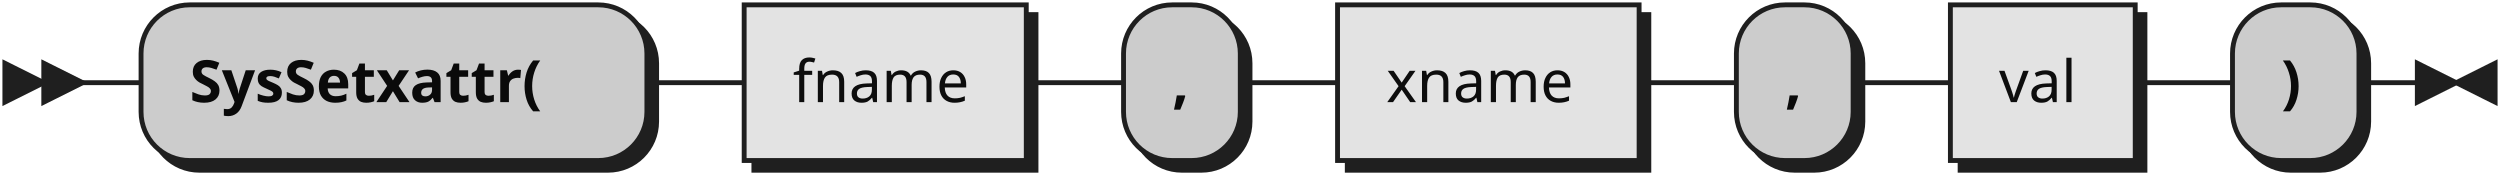
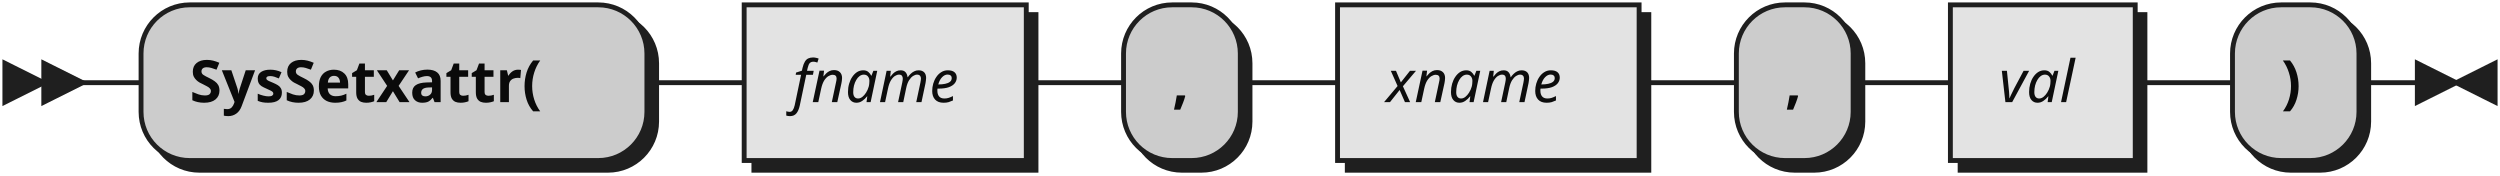
- <svg xmlns="http://www.w3.org/2000/svg" xmlns:xlink="http://www.w3.org/1999/xlink" width="514" height="36">
+ <svg xmlns="http://www.w3.org/2000/svg" width="514" height="36">
  <defs>
    <style type="text/css">
               @namespace "http://www.w3.org/2000/svg";
               .line                 {fill: none; stroke: #1F1F1F;}
               .bold-line            {stroke: #0A0A0A; shape-rendering: crispEdges; stroke-width:
               2; }
               .thin-line            {stroke: #0F0F0F; shape-rendering: crispEdges}
               .filled               {fill: #1F1F1F; stroke: none;}
               text.terminal         {font-family: Verdana, Sans-serif;
               font-size: 12px;
               fill: #0A0A0A;
               font-weight: bold;
               }
-                text.nonterminal      {font-family: Verdana, Sans-serif;
+                text.nonterminal      {font-family: Verdana, Sans-serif; font-style: italic;
               font-size: 12px;
               fill: #0D0D0D;
               }
               text.regexp           {font-family: Verdana, Sans-serif;
               font-size: 12px;
               fill: #0F0F0F;
               }
               rect, circle, polygon {fill: #1F1F1F; stroke: #1F1F1F;}
               rect.terminal         {fill: #CCCCCC; stroke: #1F1F1F;}
               rect.nonterminal      {fill: #E3E3E3; stroke: #1F1F1F;}
               rect.text             {fill: none; stroke: none;}    
               polygon.regexp        {fill: #EFEFEF; stroke: #1F1F1F;}
               
            </style>
  </defs>
  <polygon points="9 17 1 13 1 21" />
  <polygon points="17 17 9 13 9 21" />
  <rect x="31" y="3" width="104" height="32" rx="10" />
  <rect x="29" y="1" width="104" height="32" class="terminal" rx="10" />
  <text class="terminal" x="39" y="21">SysSetxattr(</text>
-   <a xlink:href="#fname" xlink:title="fname">
-     <rect x="155" y="3" width="58" height="32" />
-     <rect x="153" y="1" width="58" height="32" class="nonterminal" />
-     <text class="nonterminal" x="163" y="21">fname</text>
-   </a>
+   <rect x="155" y="3" width="58" height="32" />
+   <rect x="153" y="1" width="58" height="32" class="nonterminal" />
+   <text class="nonterminal" x="163" y="21">fname</text>
  <rect x="233" y="3" width="24" height="32" rx="10" />
  <rect x="231" y="1" width="24" height="32" class="terminal" rx="10" />
  <text class="terminal" x="241" y="21">,</text>
-   <a xlink:href="#xname" xlink:title="xname">
-     <rect x="277" y="3" width="62" height="32" />
-     <rect x="275" y="1" width="62" height="32" class="nonterminal" />
-     <text class="nonterminal" x="285" y="21">xname</text>
-   </a>
+   <rect x="277" y="3" width="62" height="32" />
+   <rect x="275" y="1" width="62" height="32" class="nonterminal" />
+   <text class="nonterminal" x="285" y="21">xname</text>
  <rect x="359" y="3" width="24" height="32" rx="10" />
  <rect x="357" y="1" width="24" height="32" class="terminal" rx="10" />
  <text class="terminal" x="367" y="21">,</text>
-   <a xlink:href="#val" xlink:title="val">
-     <rect x="403" y="3" width="38" height="32" />
-     <rect x="401" y="1" width="38" height="32" class="nonterminal" />
-     <text class="nonterminal" x="411" y="21">val</text>
-   </a>
+   <rect x="403" y="3" width="38" height="32" />
+   <rect x="401" y="1" width="38" height="32" class="nonterminal" />
+   <text class="nonterminal" x="411" y="21">val</text>
  <rect x="461" y="3" width="26" height="32" rx="10" />
  <rect x="459" y="1" width="26" height="32" class="terminal" rx="10" />
  <text class="terminal" x="469" y="21">)</text>
  <path class="line" d="m17 17 h2 m0 0 h10 m104 0 h10 m0 0 h10 m58 0 h10 m0 0 h10 m24 0 h10 m0 0 h10 m62 0 h10 m0 0 h10 m24 0 h10 m0 0 h10 m38 0 h10 m0 0 h10 m26 0 h10 m3 0 h-3" />
  <polygon points="505 17 513 13 513 21" />
  <polygon points="505 17 497 13 497 21" />
</svg>
